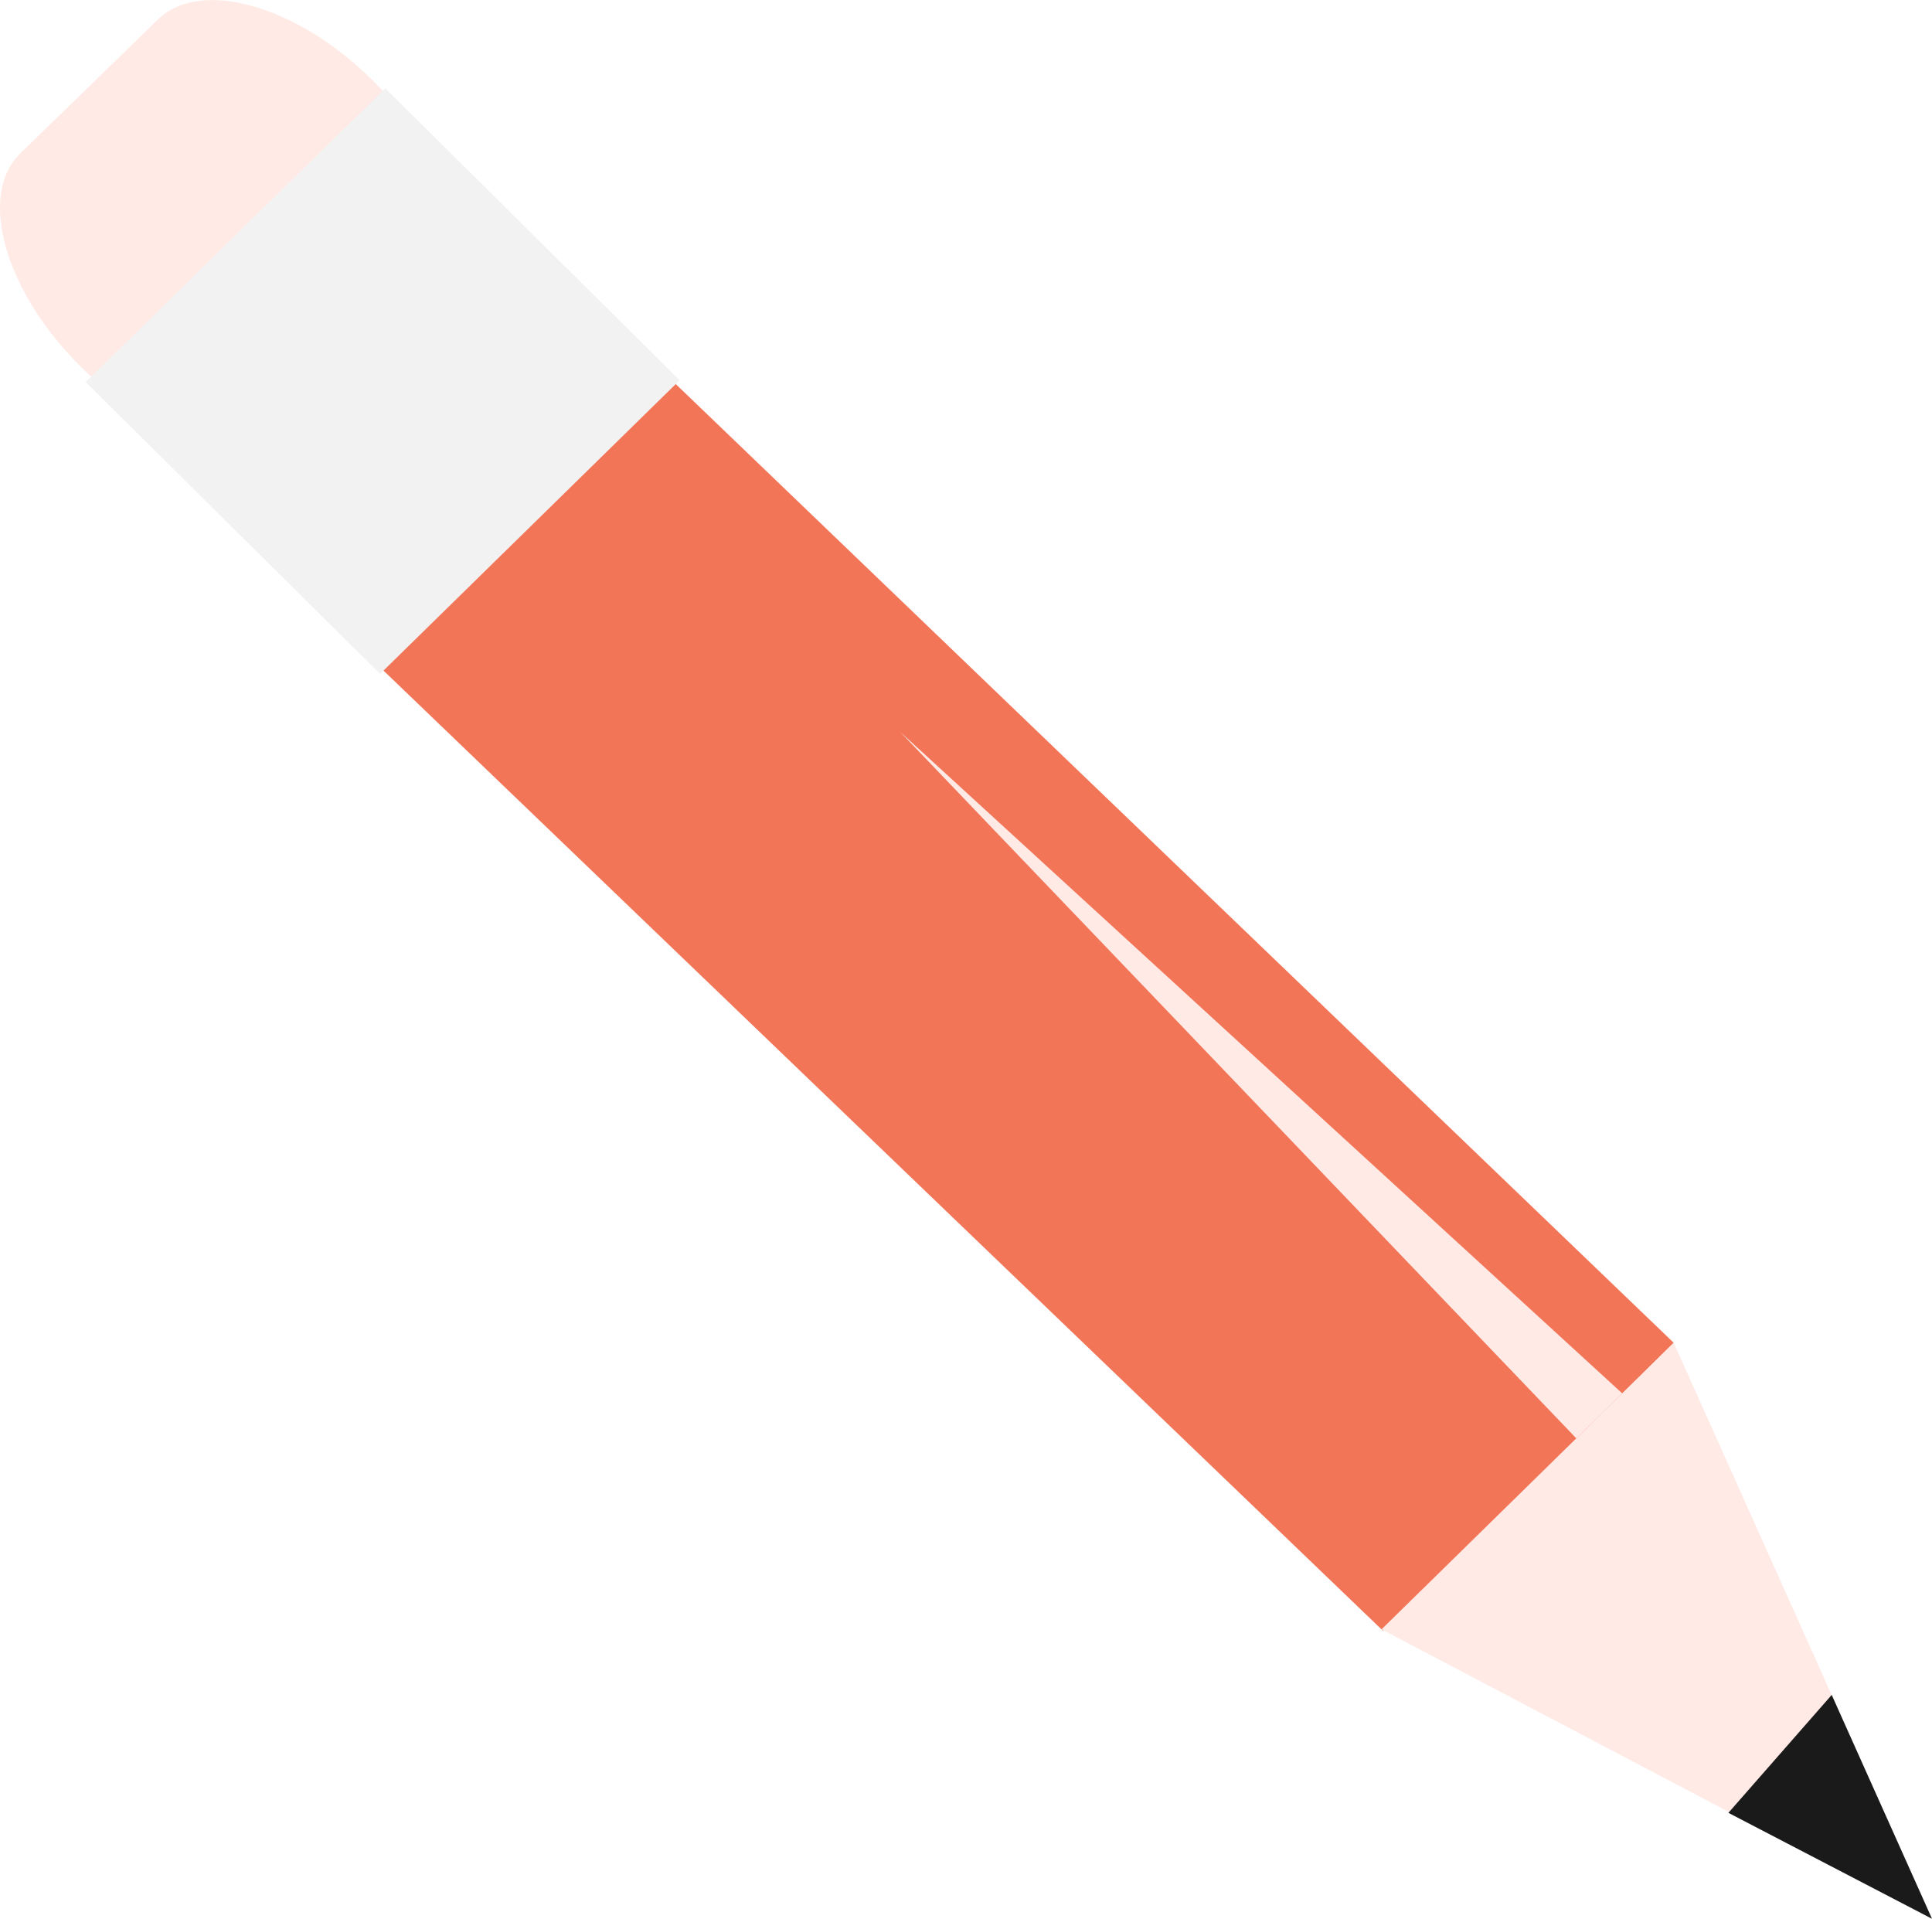
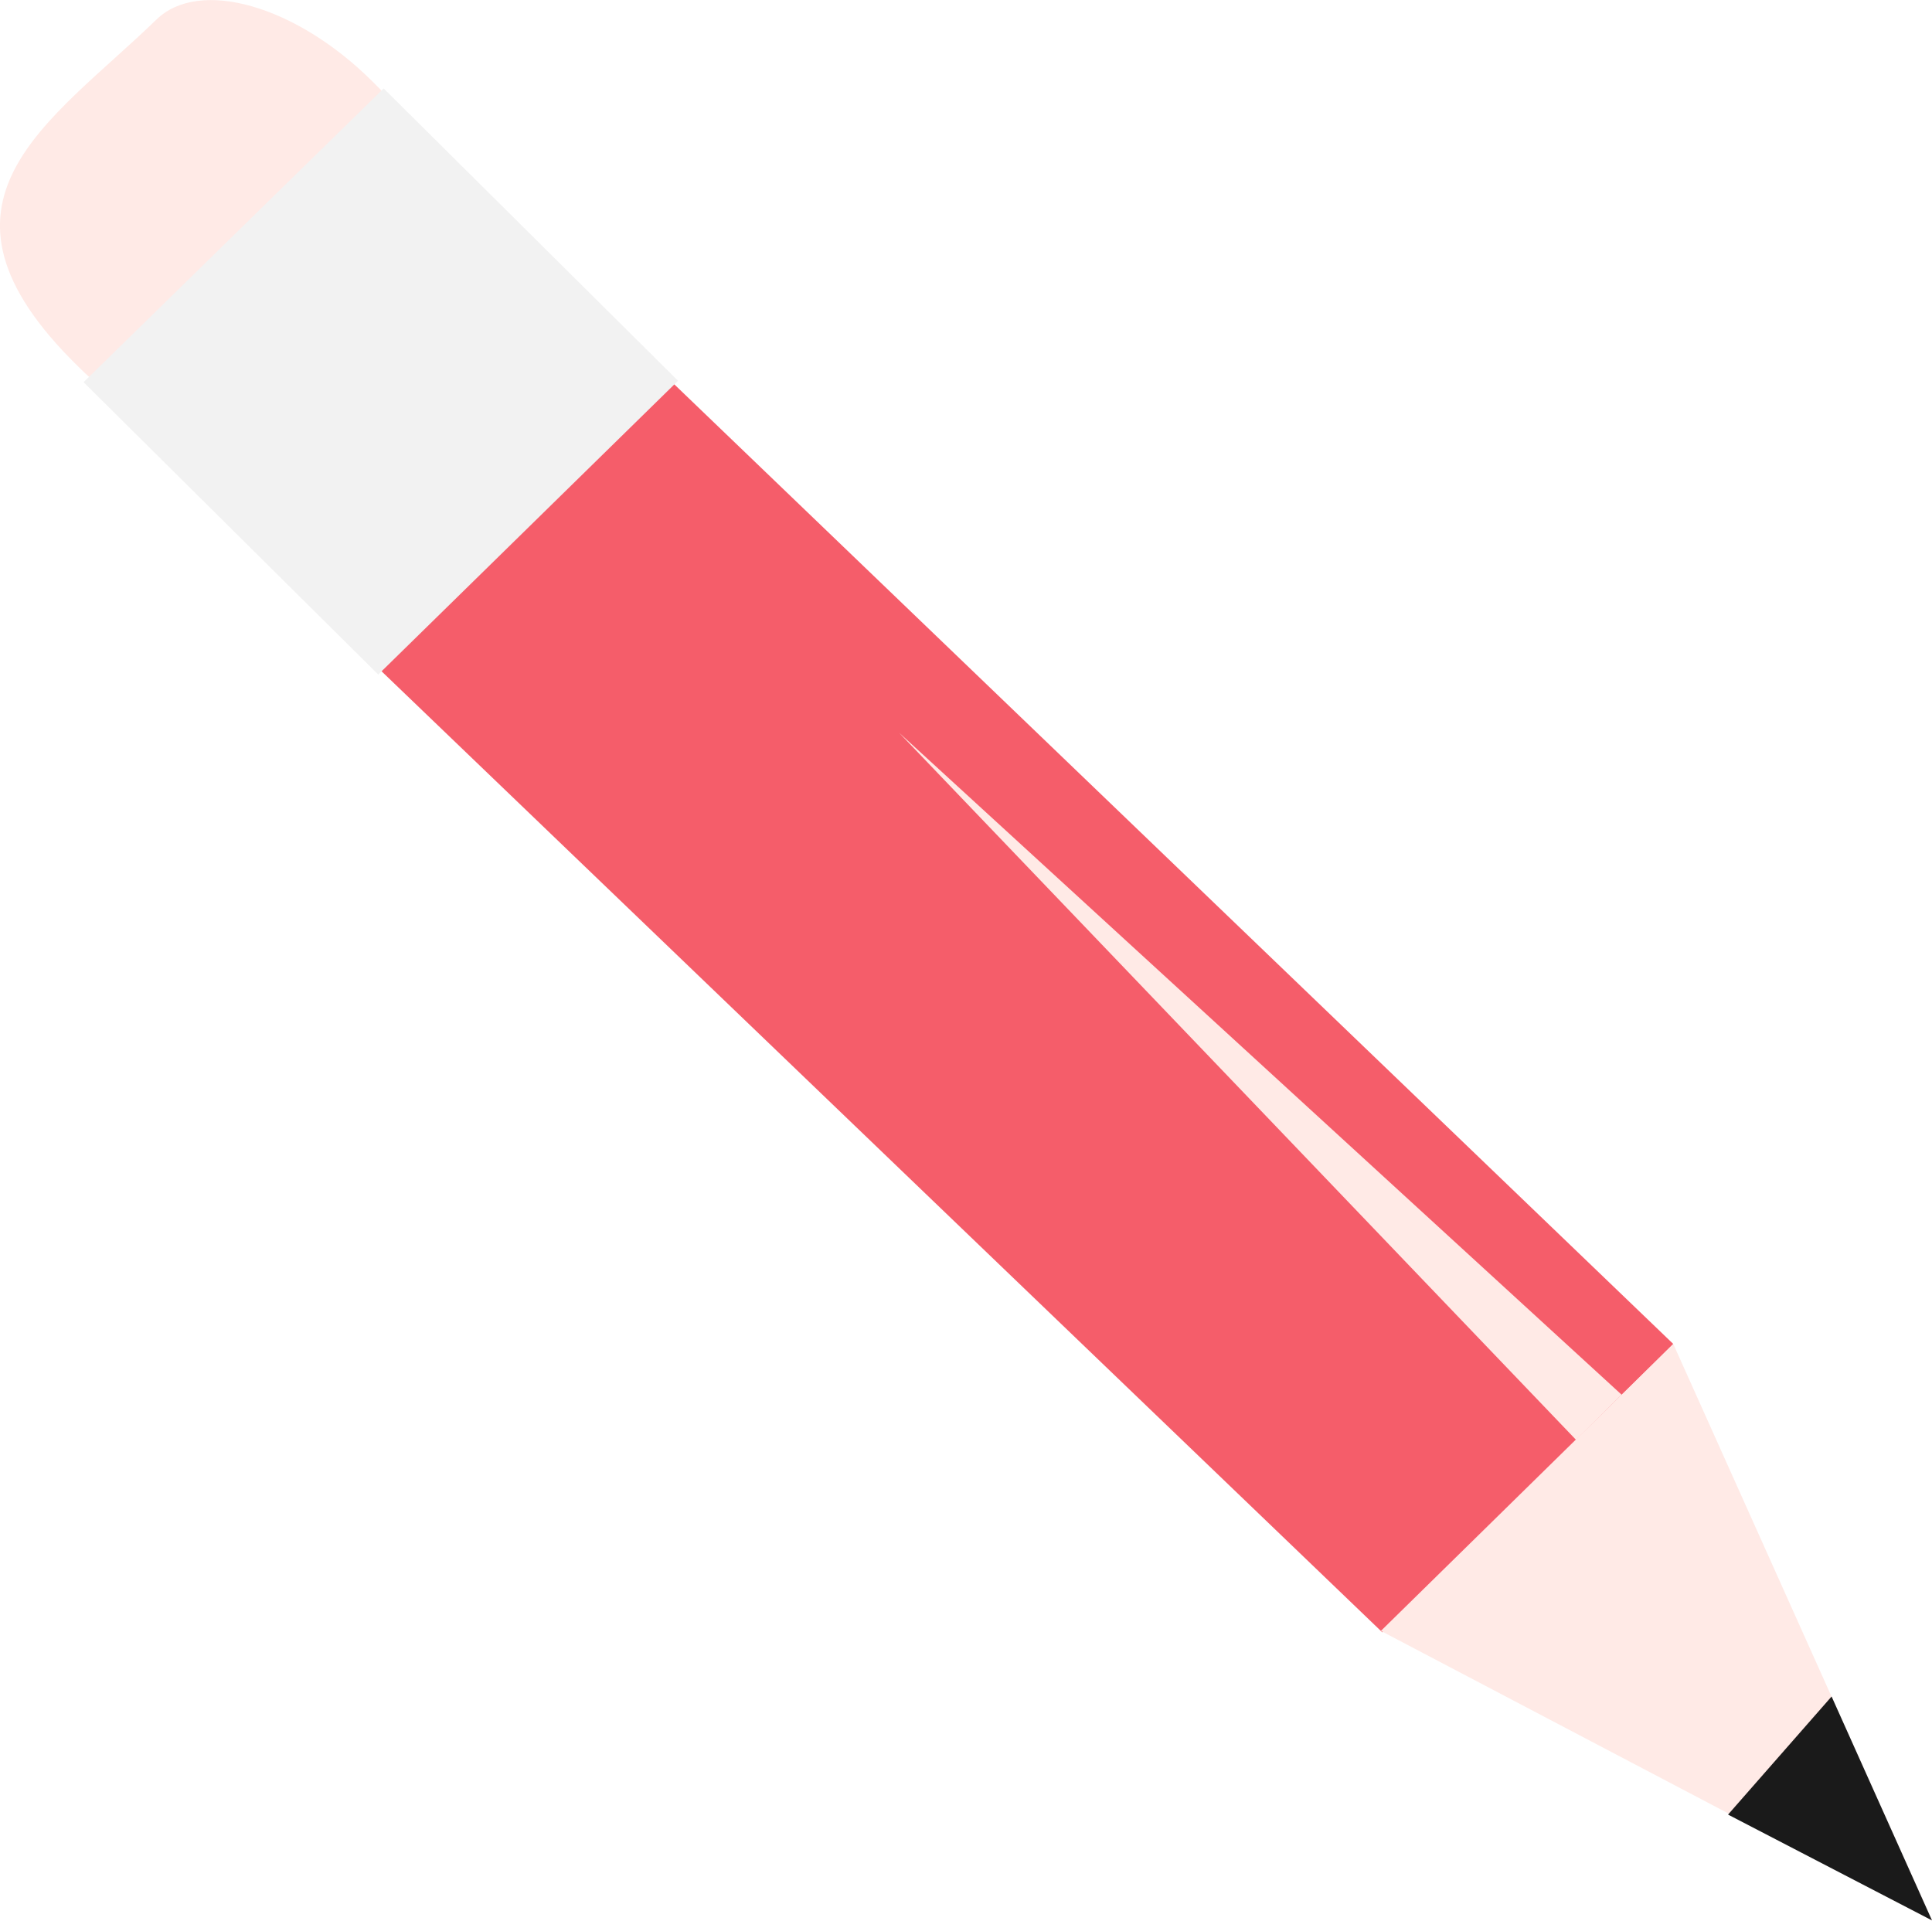
- <svg xmlns="http://www.w3.org/2000/svg" viewBox="0 0 140.25 139.28">
+ <svg xmlns="http://www.w3.org/2000/svg" viewBox="0 0 67.73 67.33">
  <defs>
-     <style>.cls-1{fill:#f27557;}.cls-2{fill:#ffeae6;}.cls-3{fill:#f2f2f2;}.cls-4{fill:#1a1a1a;}</style>
+     <style>.cls-1{fill:#f23545;opacity:0.8;}.cls-2{fill:#ffeae6;}.cls-3{fill:#f2f2f2;}.cls-4{fill:#1a1a1a;}</style>
  </defs>
  <g id="Layer_2" data-name="Layer 2">
    <g id="Layer_2-2" data-name="Layer 2">
      <g id="Small_Pencil" data-name="Small Pencil">
-         <polygon class="cls-1" points="121.5 97.47 48.9 27.73 27.78 48.62 100.39 118.37 121.5 97.47" />
-         <polyline class="cls-2" points="121.5 97.47 140.25 139.28 100.29 118.27" />
-         <polyline class="cls-2" points="65.35 53.13 114.43 104.41 117.76 101.14" />
-         <path class="cls-2" d="M5.81,26.57h0C.32,21.09-1.63,14.14,1.48,11.13l10-9.73c3.1-3,10.14-1,15.63,4.49h0c5.49,5.48,7.44,12.43,4.33,15.44l-10,9.73C18.34,34.07,11.3,32.05,5.81,26.57Z" />
-         <polygon class="cls-3" points="6.22 27.73 27.59 48.92 49.34 27.6 27.97 6.41 6.22 27.73" />
-         <polyline class="cls-4" points="132.97 123.03 125.47 131.59 140.25 139.28" />
+         <polygon class="cls-1" points="58.66 47.12 23.56 13.4 13.35 23.51 48.46 57.23 58.66 47.12" />
+         <polyline class="cls-2" points="58.66 47.12 67.73 67.33 48.41 57.18" />
+         <polyline class="cls-2" points="31.52 25.69 55.25 50.48 56.85 48.9" />
+         <path class="cls-2" d="M2.73,12.84C-3.16,7.07,1.76,4.3,5.49.68,7-.78,10.39.2,13.05,2.85c5.89,5.77,1,8.54-2.76,12.17C8.79,16.47,5.39,15.49,2.73,12.84Z" />
+         <polygon class="cls-3" points="2.93 13.4 13.26 23.65 23.77 13.35 13.45 3.1 2.93 13.4" />
+         <polyline class="cls-4" points="64.21 59.48 60.58 63.62 67.73 67.33" />
      </g>
    </g>
  </g>
</svg>
